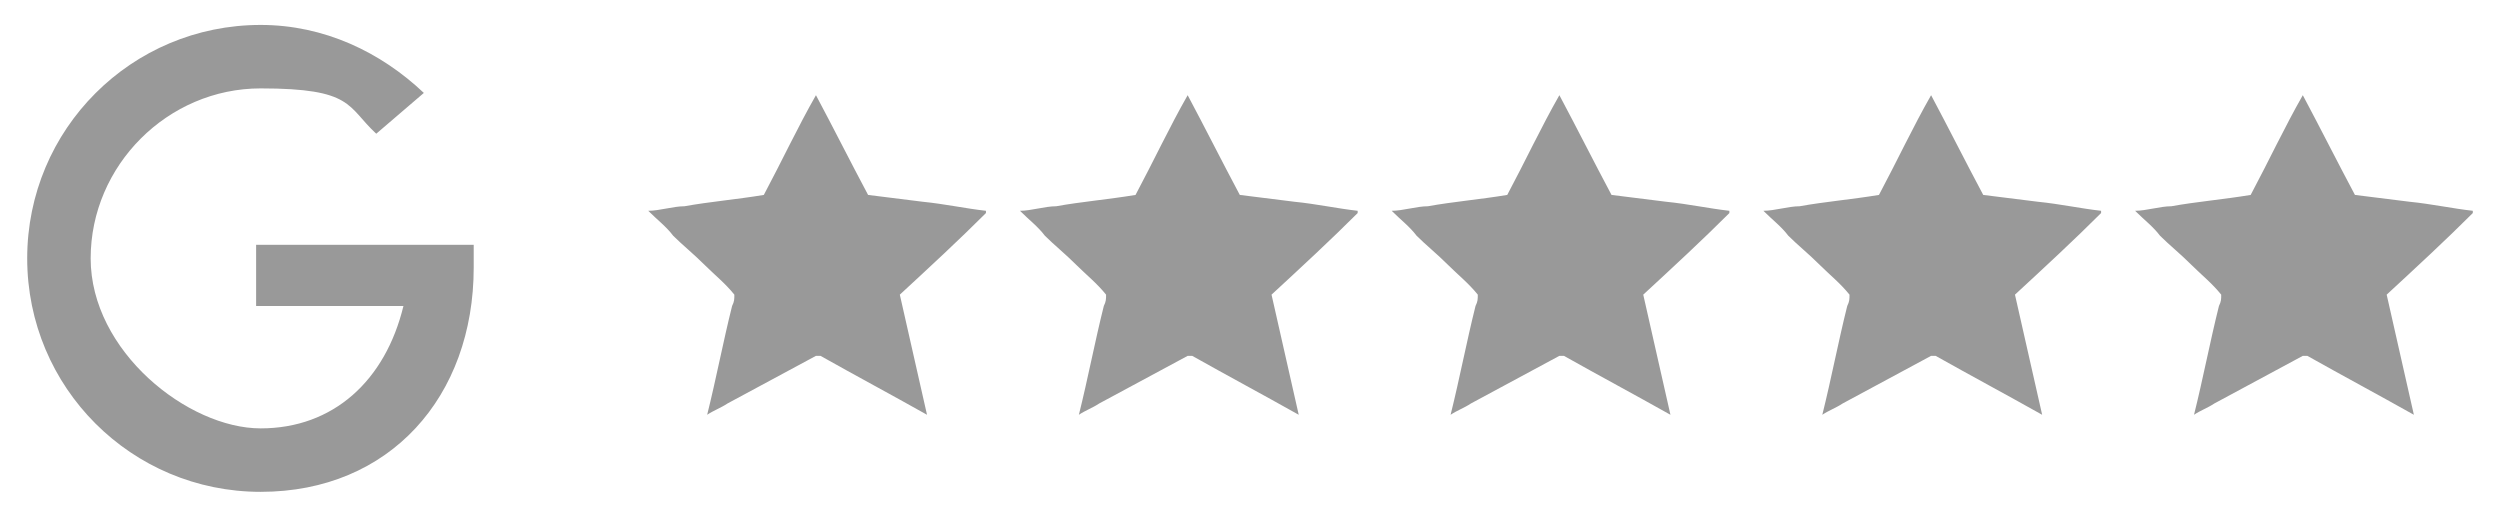
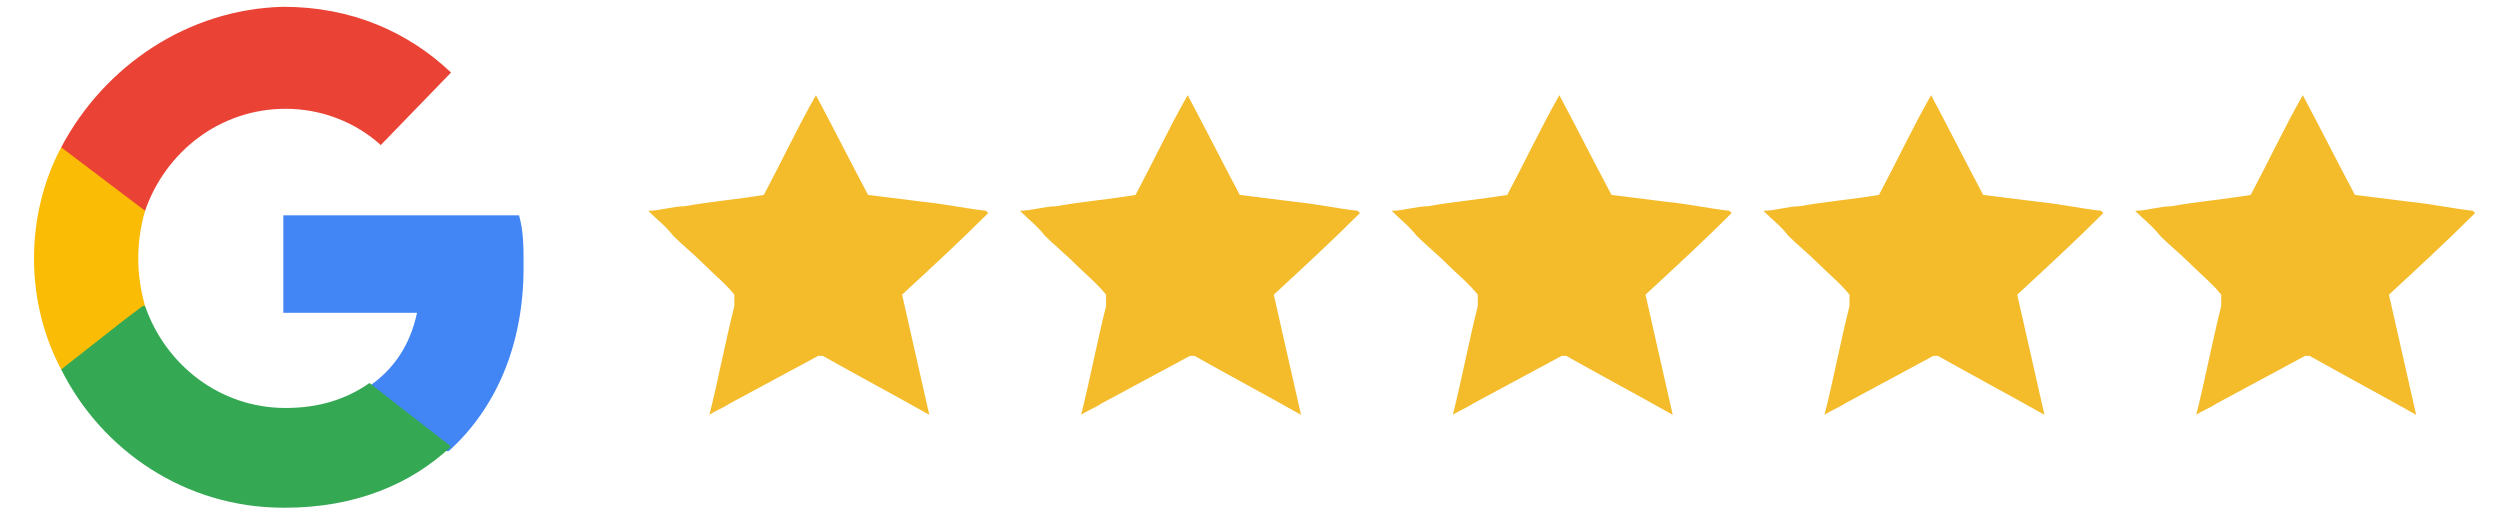
<svg xmlns="http://www.w3.org/2000/svg" id="Livello_1" version="1.1" viewBox="0 0 110.3 22.8">
  <defs>
    <style>
      .st0 {
-         fill: #999;
+         fill: none;
+       }
+ 
+       .st1 {
+         fill: #4285f4;
+       }
+ 
+       .st2 {
+         fill: #fbbc05;
+       }
+ 
+       .st3 {
+         fill: #f4bb2a;
+       }
+ 
+       .st4 {
+         fill: #34a853;
+       }
+ 
+       .st5 {
+         fill: #ea4335;
      }
    </style>
  </defs>
-   <path class="st0" d="M20.9,10.8h-9.6v2.7h6.5c-.8,3.3-3.1,5.4-6.3,5.4s-7.5-3.4-7.5-7.5,3.4-7.5,7.5-7.5,3.8.8,5.1,2l2.1-1.8c-1.9-1.8-4.4-3-7.2-3C5.8,1.1,1.2,5.7,1.2,11.4s4.6,10.3,10.3,10.3,9.4-4.2,9.4-9.9v-1.1Z" />
-   <path class="st0" d="M43.5,9.3c-.9-.1-1.8-.3-2.8-.4-.8-.1-1.6-.2-2.4-.3-.8-1.5-1.5-2.9-2.3-4.4-.8,1.4-1.5,2.9-2.3,4.4-1.2.2-2.4.3-3.5.5-.5,0-1.1.2-1.6.2.4.4.8.7,1.1,1.1.4.4.9.8,1.4,1.3.4.4.9.8,1.3,1.3,0,.2,0,.3-.1.5-.4,1.6-.7,3.2-1.1,4.8.3-.2.6-.3.9-.5,1.3-.7,2.6-1.4,3.9-2.1,0,0,.1,0,.2,0,1.6.9,3.1,1.7,4.7,2.6-.4-1.8-.8-3.5-1.2-5.3,1.3-1.2,2.6-2.4,3.8-3.6Z" />
-   <path class="st0" d="M59.9,9.3c-.9-.1-1.8-.3-2.8-.4-.8-.1-1.6-.2-2.4-.3-.8-1.5-1.5-2.9-2.3-4.4-.8,1.4-1.5,2.9-2.3,4.4-1.2.2-2.4.3-3.5.5-.5,0-1.1.2-1.6.2.4.4.8.7,1.1,1.1.4.4.9.8,1.4,1.3.4.4.9.8,1.3,1.3,0,.2,0,.3-.1.5-.4,1.6-.7,3.2-1.1,4.8.3-.2.6-.3.9-.5,1.3-.7,2.6-1.4,3.9-2.1,0,0,.1,0,.2,0,1.6.9,3.1,1.7,4.7,2.6-.4-1.8-.8-3.5-1.2-5.3,1.3-1.2,2.6-2.4,3.8-3.6Z" />
-   <path class="st0" d="M76.3,9.3c-.9-.1-1.8-.3-2.8-.4-.8-.1-1.6-.2-2.4-.3-.8-1.5-1.5-2.9-2.3-4.4-.8,1.4-1.5,2.9-2.3,4.4-1.2.2-2.4.3-3.5.5-.5,0-1.1.2-1.6.2.4.4.8.7,1.1,1.1.4.4.9.8,1.4,1.3.4.4.9.8,1.3,1.3,0,.2,0,.3-.1.5-.4,1.6-.7,3.2-1.1,4.8.3-.2.6-.3.9-.5,1.3-.7,2.6-1.4,3.9-2.1,0,0,.1,0,.2,0,1.6.9,3.1,1.7,4.7,2.6-.4-1.8-.8-3.5-1.2-5.3,1.3-1.2,2.6-2.4,3.8-3.6Z" />
-   <path class="st0" d="M92.7,9.3c-.9-.1-1.8-.3-2.8-.4-.8-.1-1.6-.2-2.4-.3-.8-1.5-1.5-2.9-2.3-4.4-.8,1.4-1.5,2.9-2.3,4.4-1.2.2-2.4.3-3.5.5-.5,0-1.1.2-1.6.2.4.4.8.7,1.1,1.1.4.4.9.8,1.4,1.3.4.4.9.8,1.3,1.3,0,.2,0,.3-.1.5-.4,1.6-.7,3.2-1.1,4.8.3-.2.6-.3.9-.5,1.3-.7,2.6-1.4,3.9-2.1,0,0,.1,0,.2,0,1.6.9,3.1,1.7,4.7,2.6-.4-1.8-.8-3.5-1.2-5.3,1.3-1.2,2.6-2.4,3.8-3.6Z" />
-   <path class="st0" d="M109.1,9.3c-.9-.1-1.8-.3-2.8-.4-.8-.1-1.6-.2-2.4-.3-.8-1.5-1.5-2.9-2.3-4.4-.8,1.4-1.5,2.9-2.3,4.4-1.2.2-2.4.3-3.5.5-.5,0-1.1.2-1.6.2.4.4.8.7,1.1,1.1.4.4.9.8,1.4,1.3.4.4.9.8,1.3,1.3,0,.2,0,.3-.1.5-.4,1.6-.7,3.2-1.1,4.8.3-.2.6-.3.9-.5,1.3-.7,2.6-1.4,3.9-2.1,0,0,.1,0,.2,0,1.6.9,3.1,1.7,4.7,2.6-.4-1.8-.8-3.5-1.2-5.3,1.3-1.2,2.6-2.4,3.8-3.6Z" />
+   <path class="st3" d="M43.5,9.3c-.9-.1-1.8-.3-2.8-.4-.8-.1-1.6-.2-2.4-.3-.8-1.5-1.5-2.9-2.3-4.4-.8,1.4-1.5,2.9-2.3,4.4-1.2.2-2.4.3-3.5.5-.5,0-1.1.2-1.6.2.4.4.8.7,1.1,1.1.4.4.9.8,1.4,1.3s.9.8,1.3,1.3c0,.2,0,.3,0,.5-.4,1.6-.7,3.2-1.1,4.8.3-.2.6-.3.9-.5,1.3-.7,2.6-1.4,3.9-2.1h.2c1.6.9,3.1,1.7,4.7,2.6-.4-1.8-.8-3.5-1.2-5.3,1.3-1.2,2.6-2.4,3.8-3.6h0Z" />
+   <path class="st3" d="M59.9,9.3c-.9-.1-1.8-.3-2.8-.4-.8-.1-1.6-.2-2.4-.3-.8-1.5-1.5-2.9-2.3-4.4-.8,1.4-1.5,2.9-2.3,4.4-1.2.2-2.4.3-3.5.5-.5,0-1.1.2-1.6.2.4.4.8.7,1.1,1.1.4.4.9.8,1.4,1.3.4.4.9.8,1.3,1.3,0,.2,0,.3,0,.5-.4,1.6-.7,3.2-1.1,4.8.3-.2.6-.3.9-.5,1.3-.7,2.6-1.4,3.9-2.1h.2c1.6.9,3.1,1.7,4.7,2.6-.4-1.8-.8-3.5-1.2-5.3,1.3-1.2,2.6-2.4,3.8-3.6h0Z" />
+   <path class="st3" d="M76.3,9.3c-.9-.1-1.8-.3-2.8-.4l-2.4-.3c-.8-1.5-1.5-2.9-2.3-4.4-.8,1.4-1.5,2.9-2.3,4.4-1.2.2-2.4.3-3.5.5-.5,0-1.1.2-1.6.2.4.4.8.7,1.1,1.1.4.4.9.8,1.4,1.3.4.4.9.8,1.3,1.3,0,.2,0,.3,0,.5-.4,1.6-.7,3.2-1.1,4.8.3-.2.6-.3.9-.5,1.3-.7,2.6-1.4,3.9-2.1h.2c1.6.9,3.1,1.7,4.7,2.6-.4-1.8-.8-3.5-1.2-5.3,1.3-1.2,2.6-2.4,3.8-3.6h0Z" />
+   <path class="st3" d="M92.7,9.3c-.9-.1-1.8-.3-2.8-.4l-2.4-.3c-.8-1.5-1.5-2.9-2.3-4.4-.8,1.4-1.5,2.9-2.3,4.4-1.2.2-2.4.3-3.5.5-.5,0-1.1.2-1.6.2.4.4.8.7,1.1,1.1.4.4.9.8,1.4,1.3.4.4.9.8,1.3,1.3,0,.2,0,.3,0,.5-.4,1.6-.7,3.2-1.1,4.8.3-.2.6-.3.9-.5,1.3-.7,2.6-1.4,3.9-2.1h.2c1.6.9,3.1,1.7,4.7,2.6-.4-1.8-.8-3.5-1.2-5.3,1.3-1.2,2.6-2.4,3.8-3.6h0Z" />
+   <path class="st3" d="M109.1,9.3c-.9-.1-1.8-.3-2.8-.4l-2.4-.3c-.8-1.5-1.5-2.9-2.3-4.4-.8,1.4-1.5,2.9-2.3,4.4-1.2.2-2.4.3-3.5.5-.5,0-1.1.2-1.6.2.4.4.8.7,1.1,1.1.4.4.9.8,1.4,1.3.4.4.9.8,1.3,1.3,0,.2,0,.3,0,.5-.4,1.6-.7,3.2-1.1,4.8.3-.2.6-.3.9-.5,1.3-.7,2.6-1.4,3.9-2.1h.2c1.6.9,3.1,1.7,4.7,2.6-.4-1.8-.8-3.5-1.2-5.3,1.3-1.2,2.6-2.4,3.8-3.6h0Z" />
+   <g>
+     <path class="st1" d="M23.1,11.7c0-.8,0-1.5-.2-2.2h-10.4v4.3h5.9c-.3,1.4-1,2.5-2.2,3.3v2.8h3.6c2.1-1.9,3.3-4.7,3.3-8.1Z" />
+     <path class="st4" d="M12.6,22.4c3,0,5.5-1,7.3-2.7l-3.6-2.8c-1,.7-2.2,1.1-3.7,1.1-2.9,0-5.3-1.9-6.2-4.5h-3.7v2.8c1.8,3.6,5.5,6.1,9.8,6.1Z" />
+     <path class="st2" d="M6.4,13.5c-.2-.7-.3-1.4-.3-2.1s.1-1.4.3-2.1v-2.8h-3.7c-.8,1.5-1.2,3.2-1.2,4.9s.4,3.4,1.2,4.9l2.8-2.2s.8-.6.8-.6Z" />
+     <path class="st5" d="M12.6,4.8c1.6,0,3.1.6,4.2,1.6l3.1-3.2c-1.9-1.8-4.4-2.9-7.4-2.9C8.3.4,4.6,2.9,2.7,6.5l3.7,2.8c.9-2.6,3.3-4.5,6.2-4.5Z" />
+     <path class="st0" d="M1.6.4h22v22H1.6V.4Z" />
+   </g>
</svg>
